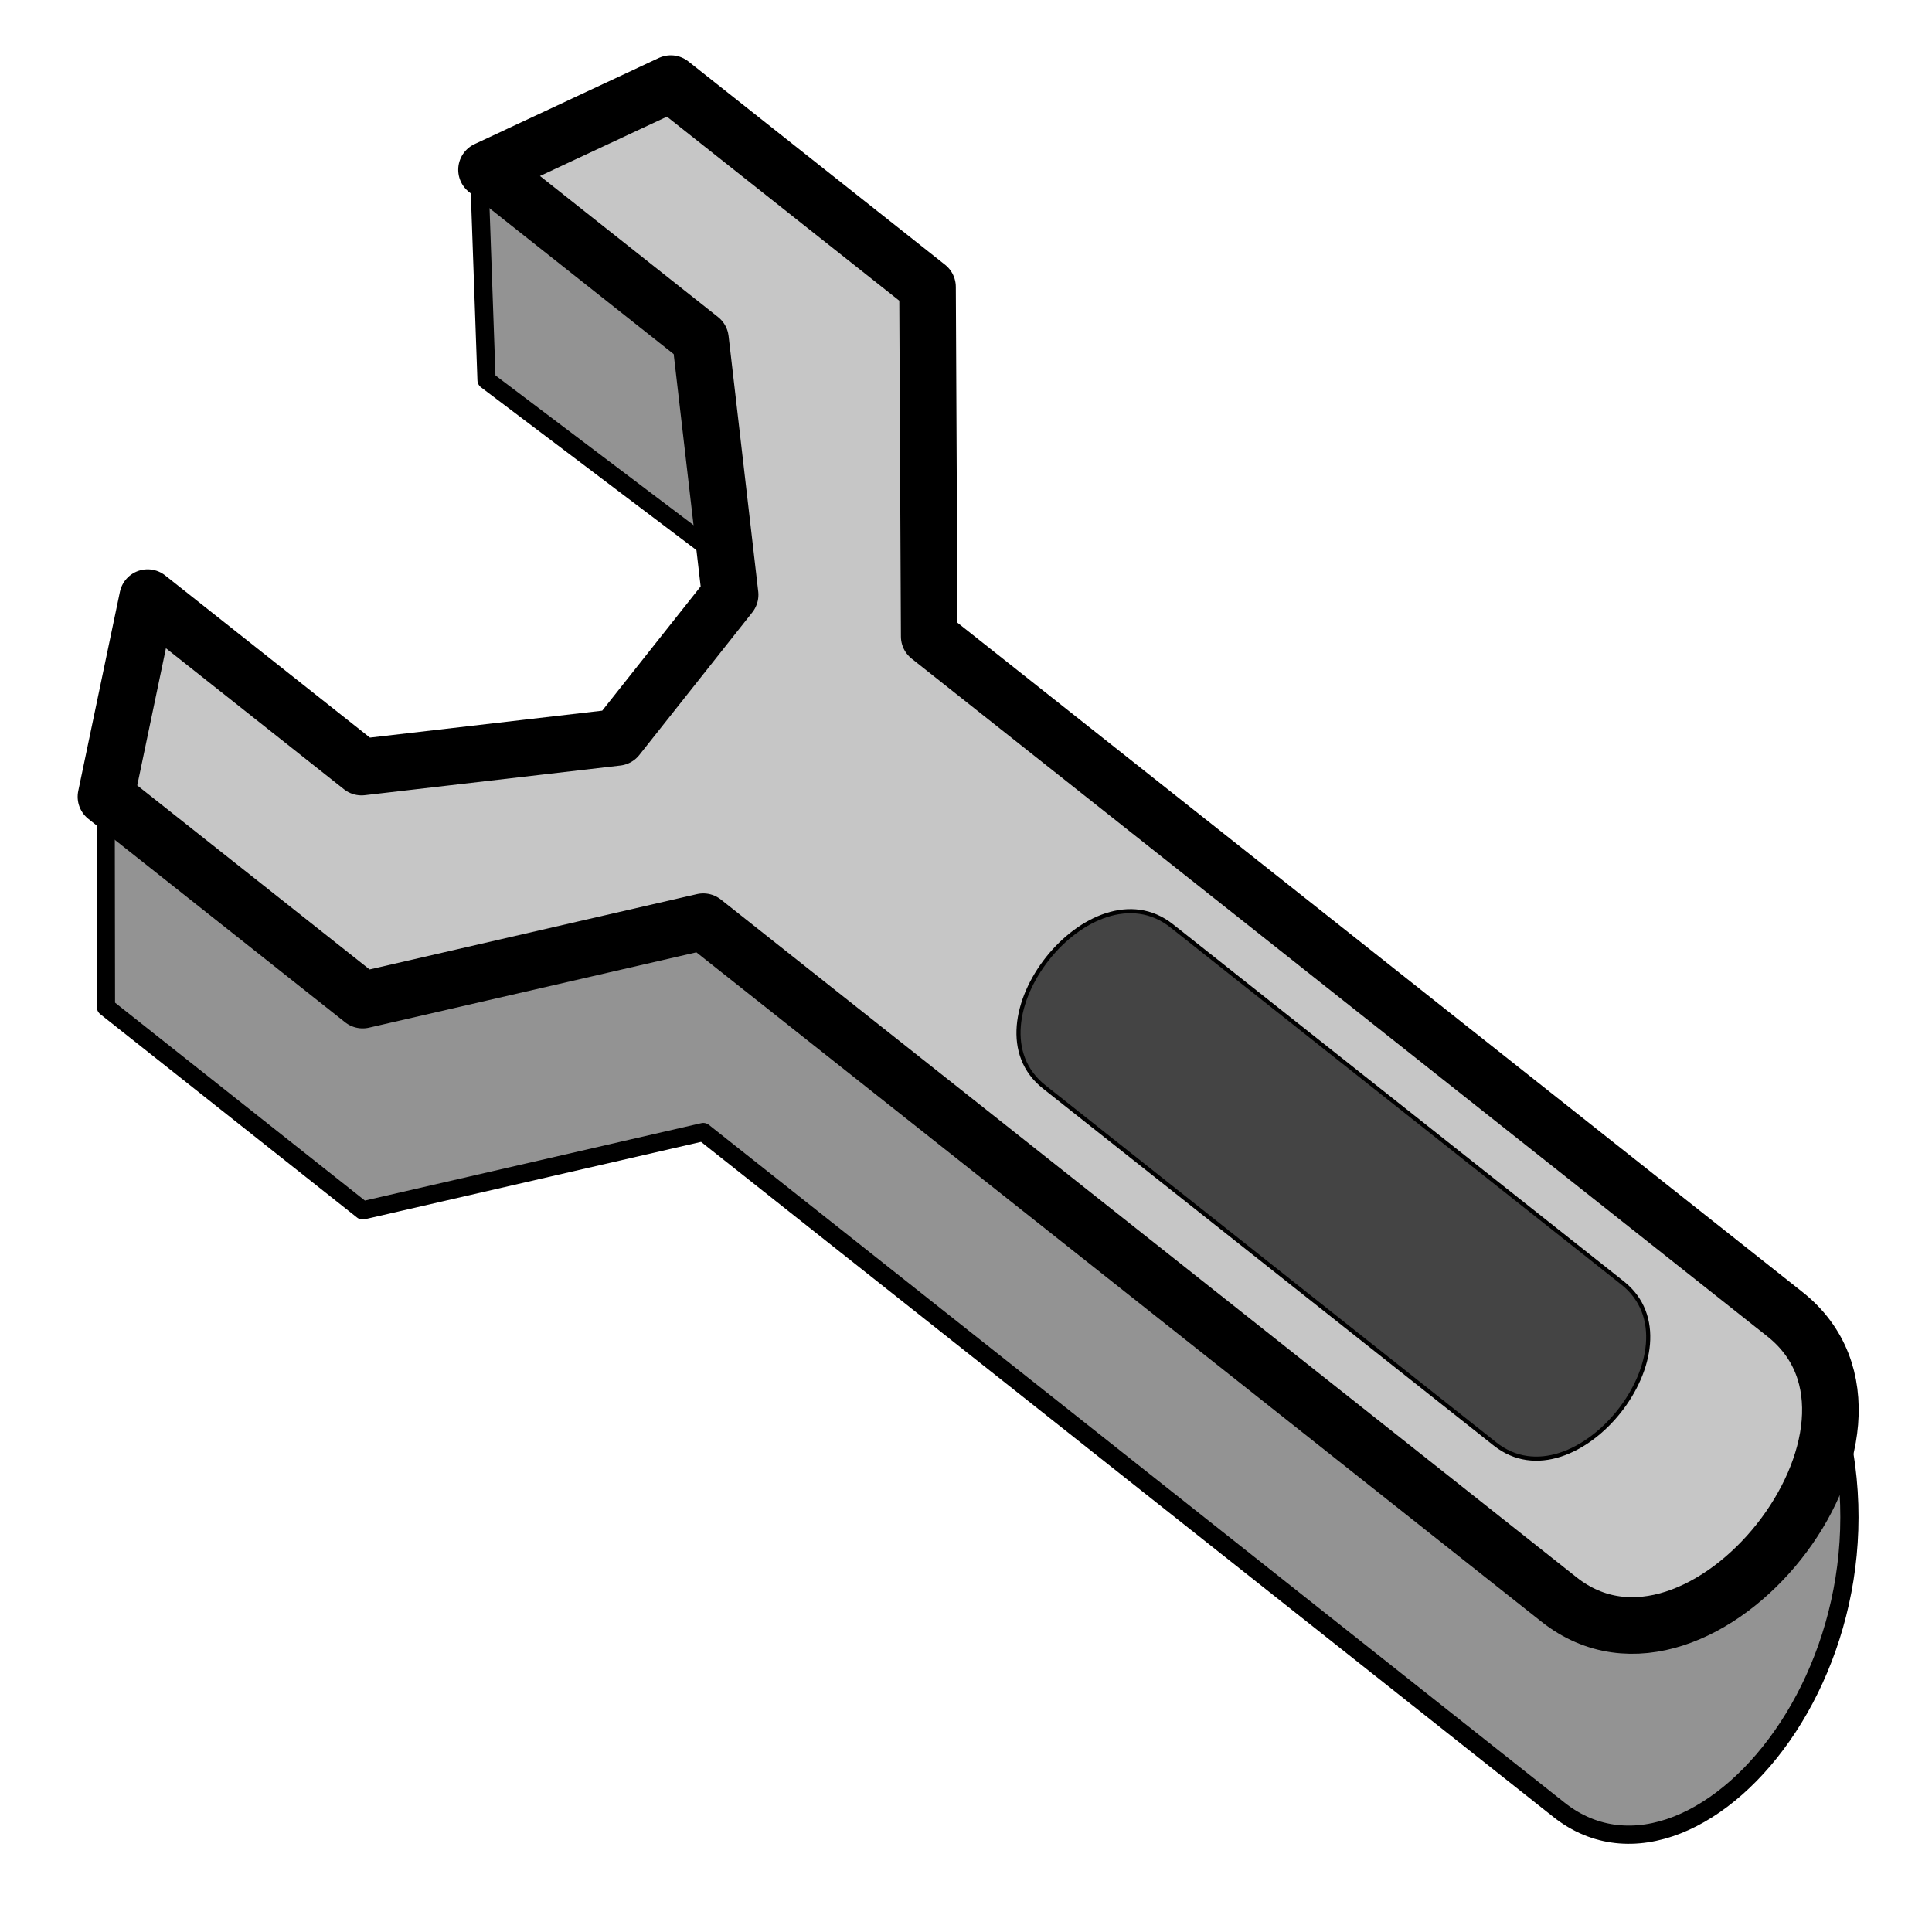
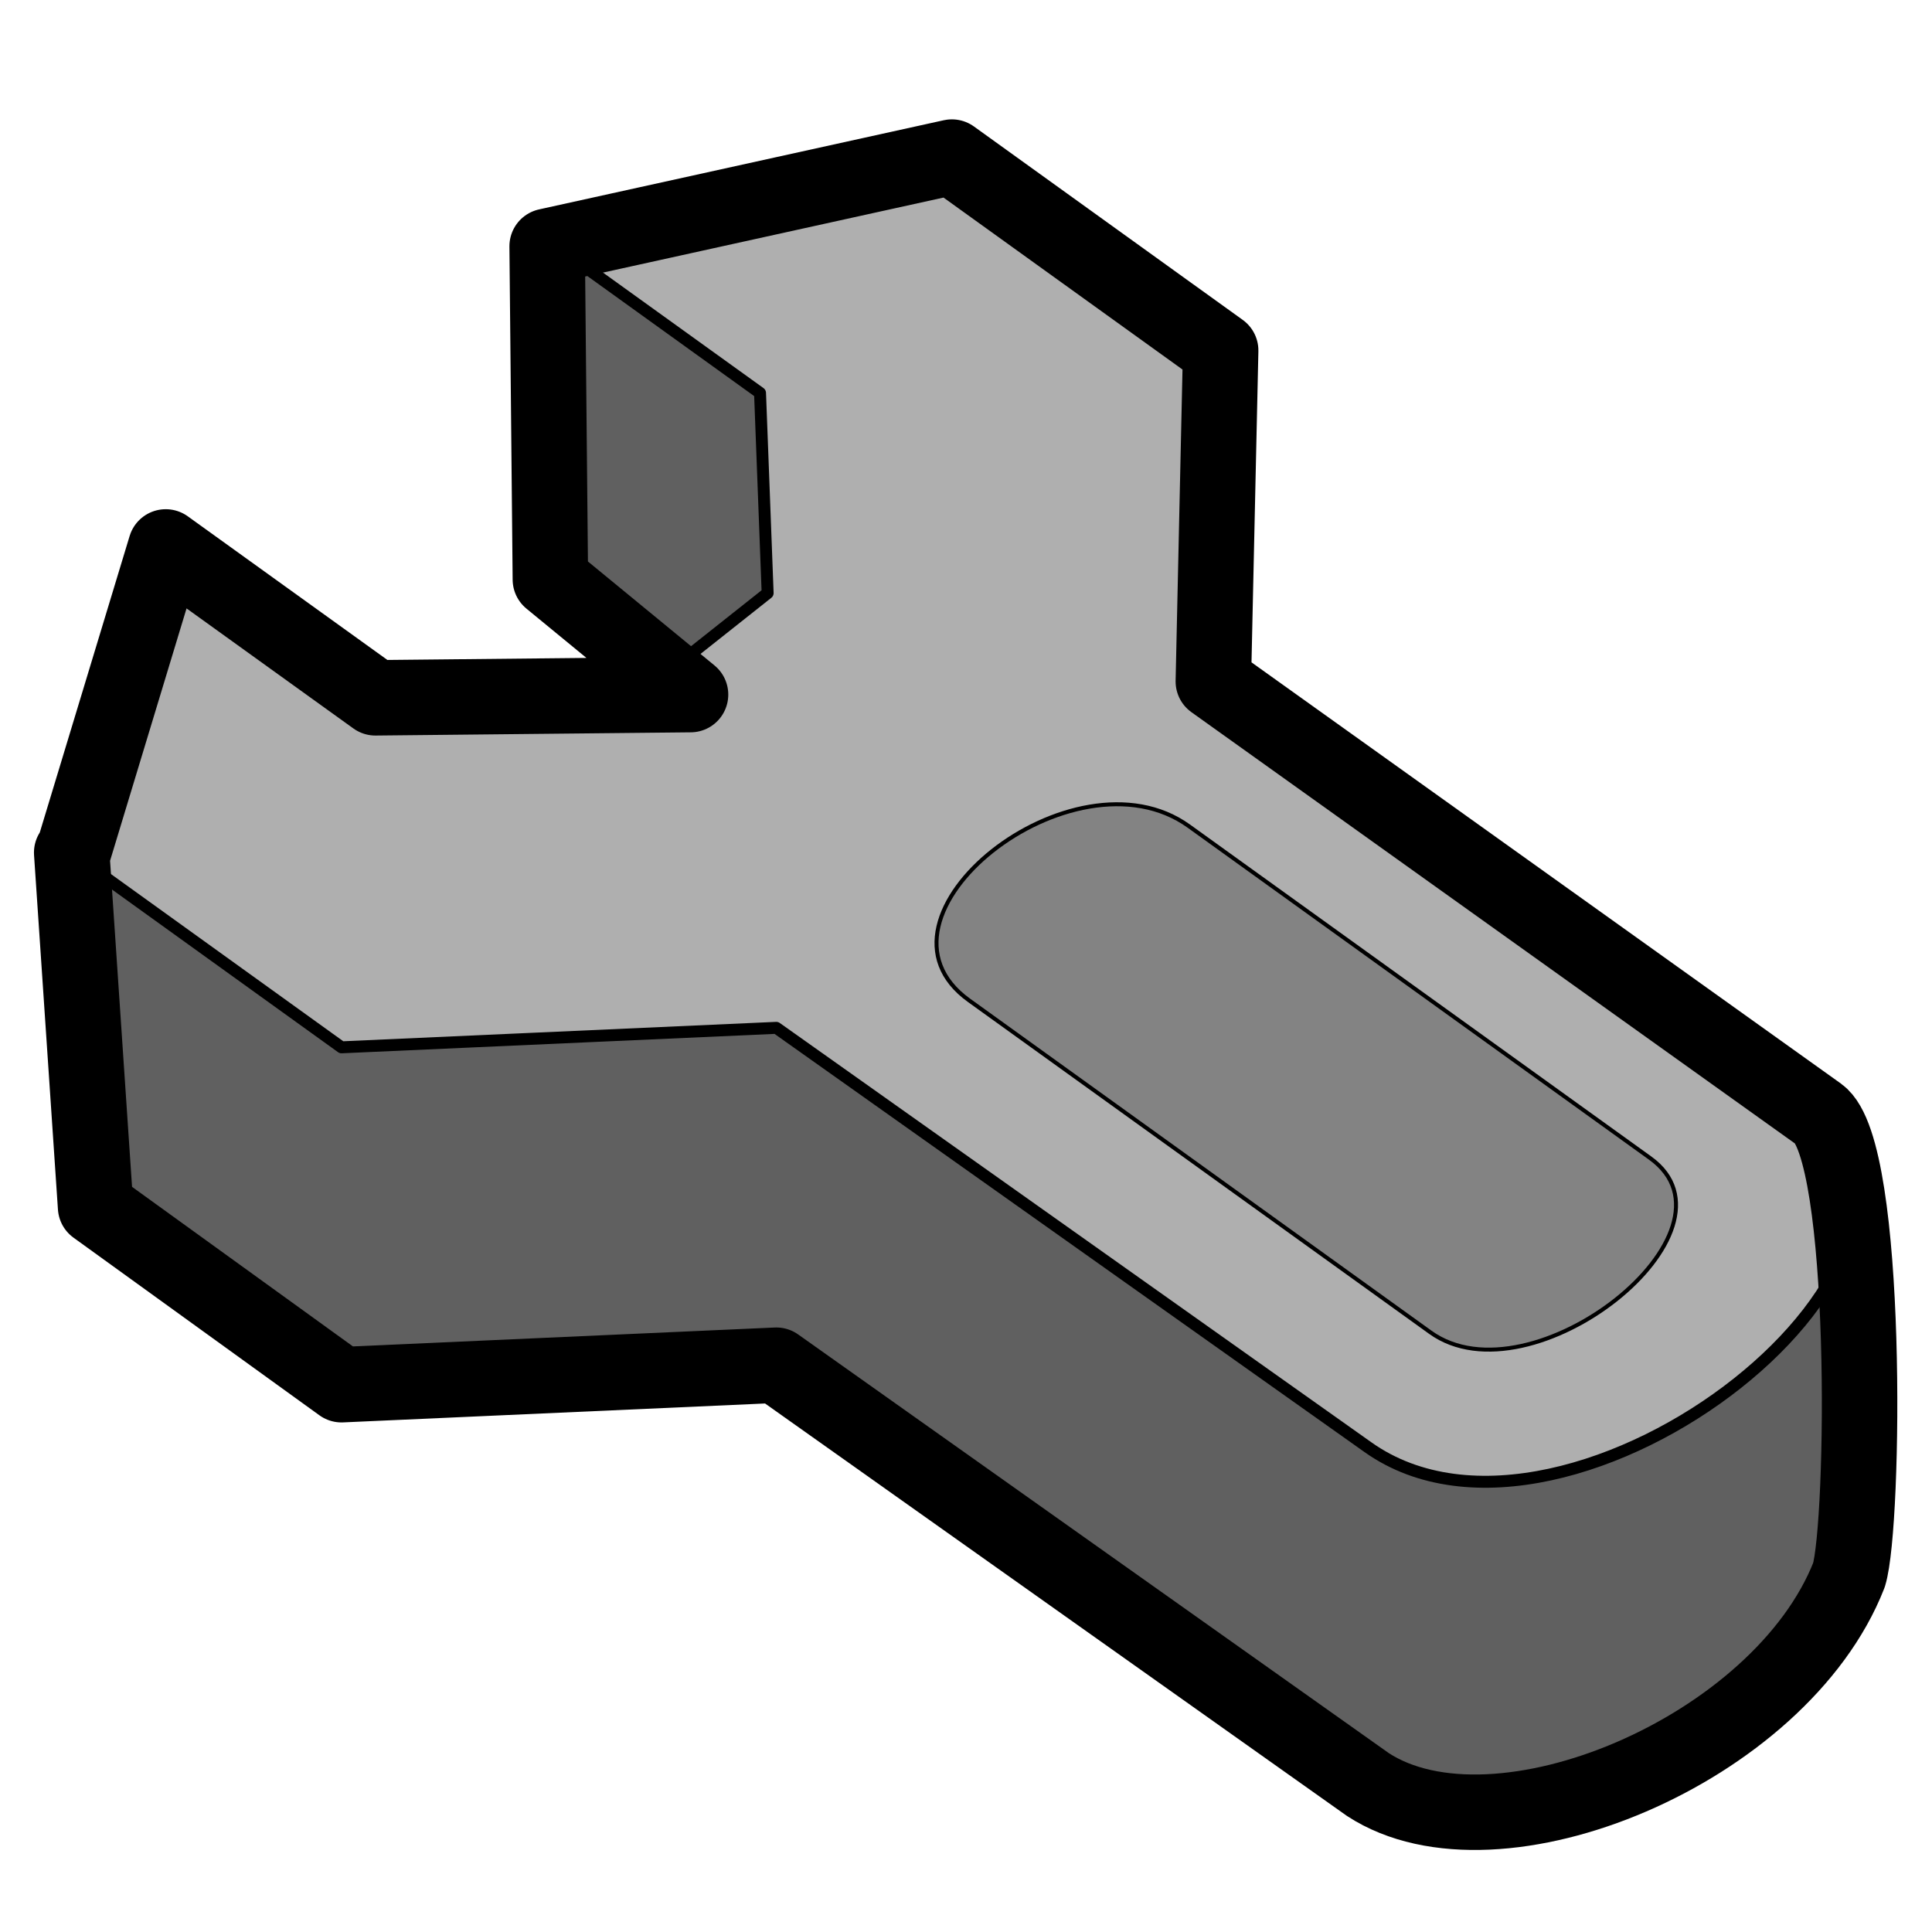
<svg xmlns="http://www.w3.org/2000/svg" width="512" height="512" viewBox="0 0 512 512" version="1.1" id="svg1029" style="stroke-linecap:round">
  <defs id="defs1026" />
-   <g id="layer1">
-     <path style="fill:#939393;fill-opacity:1;stroke:#000000;stroke-width:4.822;stroke-linecap:butt;stroke-linejoin:round;stroke-miterlimit:4;stroke-dasharray:none;stroke-opacity:1" d="M 128.932,100.725 197.141,152.265 205,220 163.549,251.164 95.814,259.023 28,212 28.079,266.882 96.114,320.77 186.377,300 413.161,479.627 C 450.958,509.565 515,432 480,357 L 246.253,224.406 245.803,131.784 127,46 Z" id="path35101" />
-     <path style="fill:#c6c6c6;stroke:#000000;stroke-width:15;stroke-linecap:round;stroke-linejoin:round;stroke-opacity:1;fill-opacity:1;stroke-miterlimit:4;stroke-dasharray:none" d="m 128.932,44.985 56.696,44.907 7.859,67.735 -29.938,37.797 -67.735,7.859 -56.696,-44.907 -11.039,52.766 68.035,53.888 90.263,-20.77 226.783,179.627 c 37.797,29.938 97.673,-45.657 59.876,-75.594 L 246.253,168.666 245.803,76.045 177.768,22.157 Z" id="path32889" />
-     <path style="fill:#444444;stroke:#000000;stroke-width:1.089px;stroke-linecap:butt;stroke-linejoin:miter;stroke-opacity:1;fill-opacity:1" d="M 430,340 310.512,245.358 c -21.337,-16.9 -55.138,25.774 -33.801,42.674 l 119.488,94.642 C 417.536,399.575 451.337,356.9 430,340 Z" id="path34449" />
+   <g id="layer2" style="display:none">
+     <path style="fill:#afafaf;fill-opacity:1;stroke:#000000;stroke-width:5;stroke-linecap:round;stroke-linejoin:round;stroke-miterlimit:4;stroke-dasharray:none;stroke-opacity:1" d="M 25,335 H 97.714 L 145,288.467 V 241.859 L 97.714,195 H 25 L 78.493,105 H 171.709 L 246.282,185.93 450,185 c 70,0 70,158 0,158.467 L 246.282,345 171.709,425 H 78.493 Z" id="path22854" />
+     <path style="fill:#838383;fill-opacity:1;stroke:#000000;stroke-width:1px;stroke-linecap:butt;stroke-linejoin:miter;stroke-opacity:1" d="m 275,225 h 160 c 35,0 35,80 0,80 H 275 c -40,0 -40,-80 0,-80 z" id="path33509" />
+   </g>
+   <g id="g35674" style="display:inline">
+     <path style="fill:#606060;fill-opacity:1;stroke:#000000;stroke-width:3.166;stroke-linecap:round;stroke-linejoin:round;stroke-miterlimit:4;stroke-dasharray:none;stroke-opacity:1" d="m 19,225.947 80.485,48.387 70.013,-0.853 33.935,-26.896 L 201.417,193.544 145.854,153.562 145.656,64.461 323.487,182.293 321.547,270 485.516,299.83 c 13.372,9.622 8.588,104.187 4.484,117.55 -18.142,46.28 -93.212,77.891 -127.485,55.546 l -156.784,-111.13 -115.23,5.162 -65.167,-47.074 z" id="dev-side" />
+     <path style="fill:#afafaf;fill-opacity:1;stroke:#000000;stroke-width:3.166;stroke-linecap:round;stroke-linejoin:round;stroke-miterlimit:4;stroke-dasharray:none;stroke-opacity:1" d="m 43.922,144.944 55.563,39.982 70.013,-0.853 33.935,-26.896 -2.016,-53.042 -55.563,-39.982 106.404,-22.524 71.229,51.255 -1.94,87.707 156.345,111.479 c 53.489,38.49 -61.548,129.668 -115.377,91.448 L 205.731,272.388 90.5,277.55 19.271,226.295 Z" id="dev-top" />
+     <path style="fill:#838383;fill-opacity:1;stroke:#000000;stroke-width:1.055;stroke-linecap:butt;stroke-linejoin:miter;stroke-miterlimit:4;stroke-dasharray:none;stroke-opacity:1" d="m 315.045,218.929 122.261,87.976 c 26.745,19.245 -31.502,65.411 -58.247,46.166 L 256.798,265.095 c -30.565,-21.994 27.681,-68.16 58.247,-46.166 z" id="dev-top-detail" />
+     <path id="dev-outline" style="fill:none;fill-opacity:1;stroke:#000000;stroke-width:20;stroke-linecap:round;stroke-linejoin:round;stroke-miterlimit:4;stroke-dasharray:none;stroke-opacity:1" d="M 145,65.261 252.258,41.63 323.487,92.885 321.547,180.592 482,295.261 c 13.372,9.622 12.104,108.755 8,122.119 -18.142,46.28 -93.212,77.891 -127.485,55.546 L 205.731,361.796 90.5,366.958 25.333,319.884 19,225.947 m 0.271,0.348 24.652,-81.35 55.563,39.982 L 183,184.074 145.854,153.562 145,65.261" />
  </g>
</svg>
